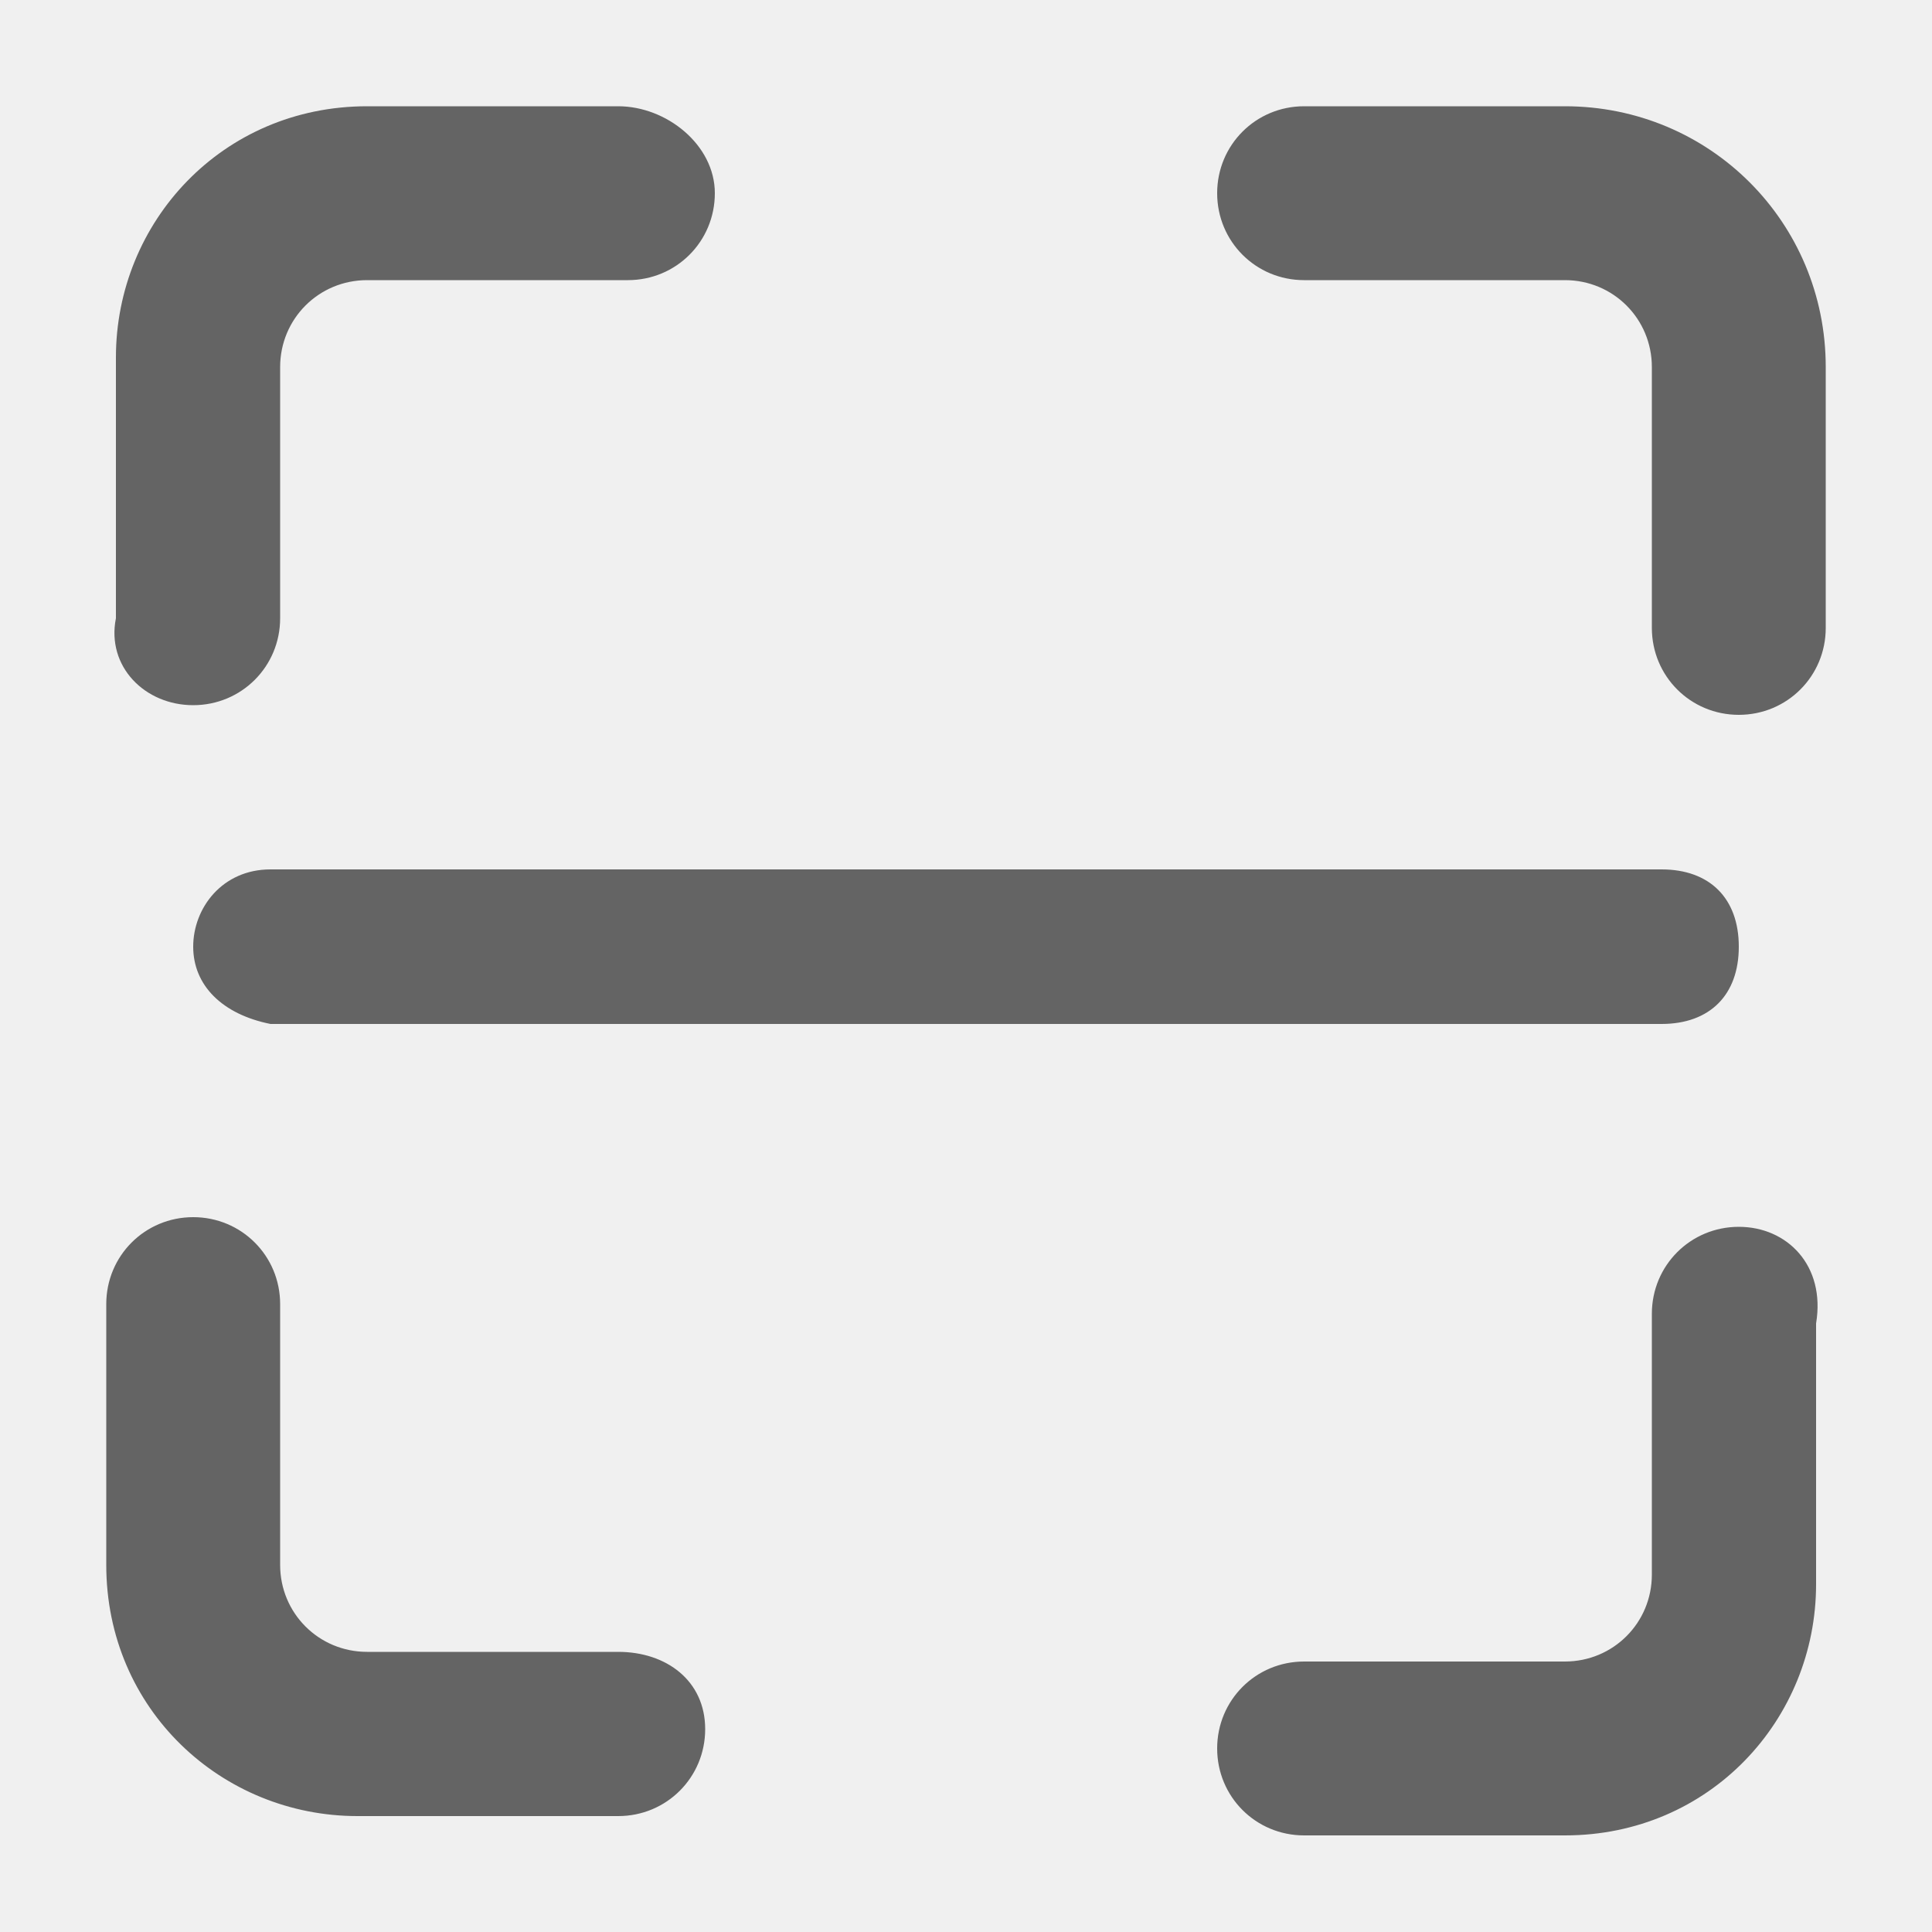
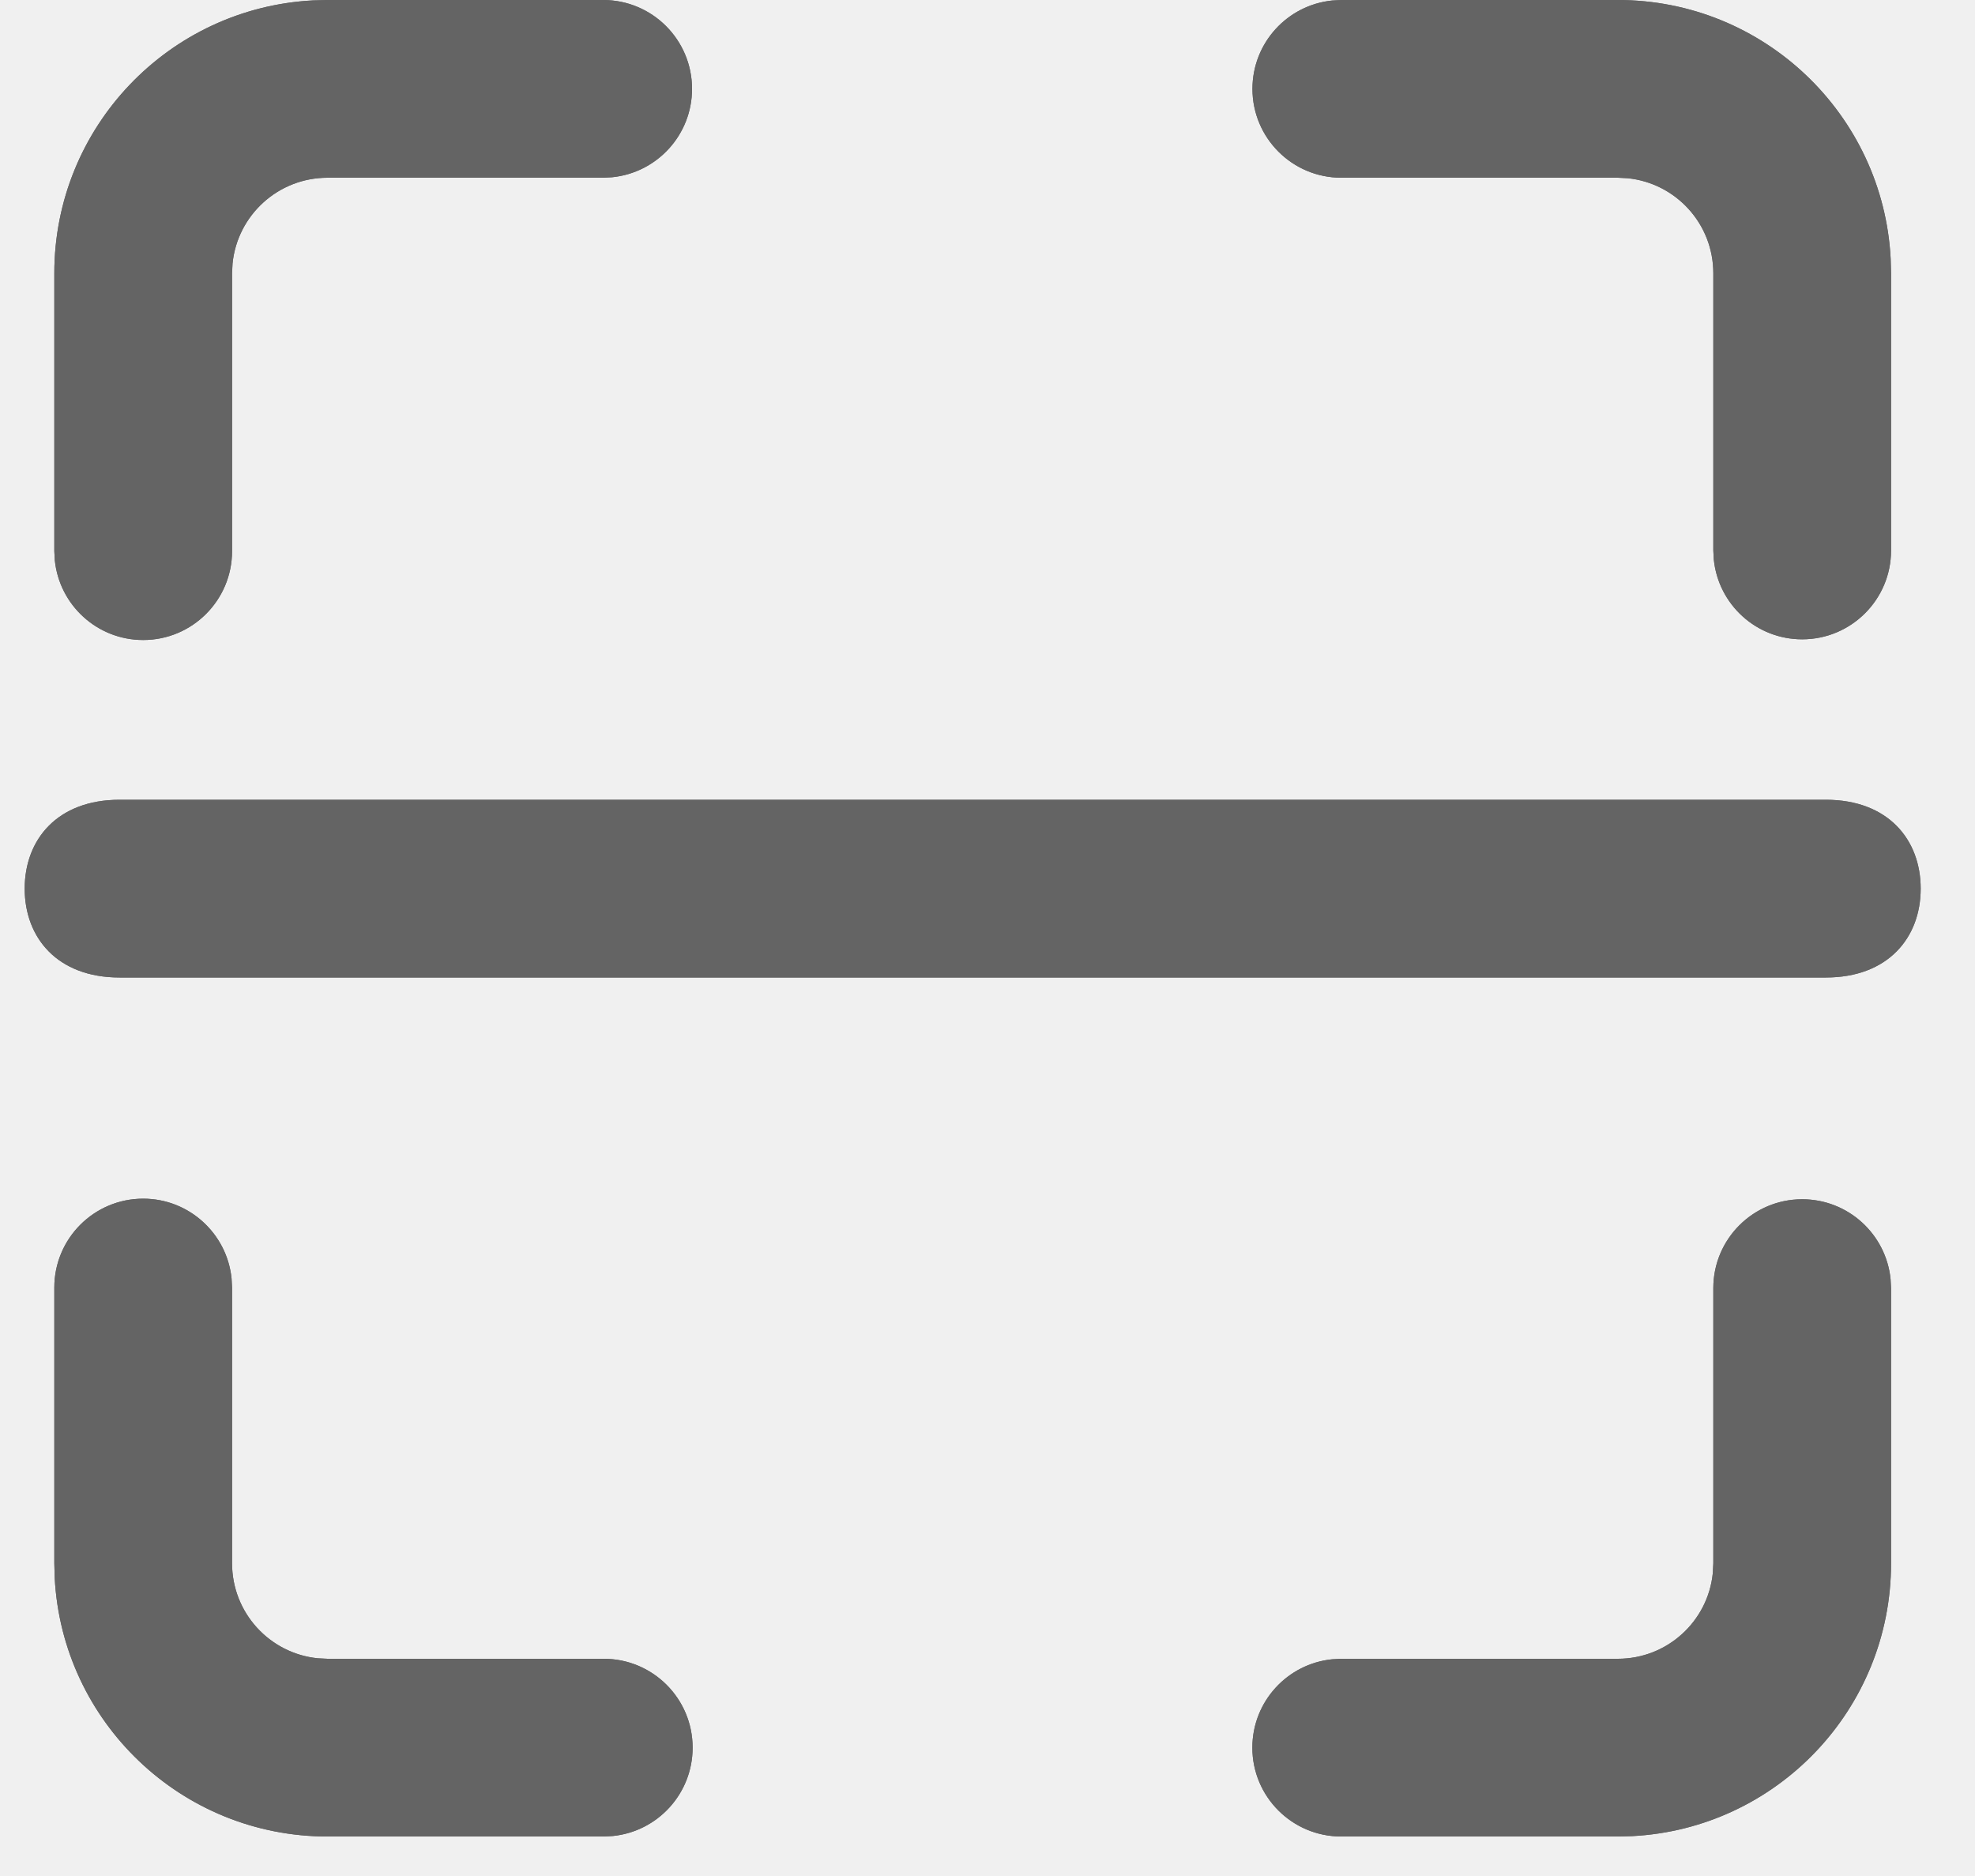
- <svg xmlns="http://www.w3.org/2000/svg" version="1.1" id="图层_1" x="0px" y="0px" viewBox="0 0 20 20" style="enable-background:new 0 0 20 20;" xml:space="preserve">
-   <style type="text/css">
- 	.st0{fill:#646464;}
- </style>
-   <path class="st0" d="M2.8,9h14.4C17.7,9,18,9.3,18,9.8s-0.3,0.8-0.8,0.8H2.8C2.3,10.5,2,10.2,2,9.8S2.3,9,2.8,9z M2,7.3  c0.5,0,0.9-0.4,0.9-0.9V3.8c0-0.5,0.4-0.9,0.9-0.9h2.7c0.5,0,0.9-0.4,0.9-0.9S6.9,1.1,6.4,1.1H3.8c-1.5,0-2.6,1.2-2.6,2.6v2.7  C1.1,6.9,1.5,7.3,2,7.3z M16.2,1.1h-2.7c-0.5,0-0.9,0.4-0.9,0.9s0.4,0.9,0.9,0.9h2.7c0.5,0,0.9,0.4,0.9,0.9v2.7  c0,0.5,0.4,0.9,0.9,0.9s0.9-0.4,0.9-0.9V3.8C18.9,2.3,17.7,1.1,16.2,1.1z M6.4,17.1H3.8c-0.5,0-0.9-0.4-0.9-0.9v-2.7  c0-0.5-0.4-0.9-0.9-0.9s-0.9,0.4-0.9,0.9v2.7c0,1.5,1.2,2.6,2.6,2.6h2.7c0.5,0,0.9-0.4,0.9-0.9S6.9,17.1,6.4,17.1z M18,12.7  c-0.5,0-0.9,0.4-0.9,0.9v2.7c0,0.5-0.4,0.9-0.9,0.9h-2.7c-0.5,0-0.9,0.4-0.9,0.9s0.4,0.9,0.9,0.9h2.7c1.5,0,2.6-1.2,2.6-2.6v-2.7  C18.9,13.1,18.5,12.7,18,12.7z" />
+ <svg xmlns="http://www.w3.org/2000/svg" xmlns:xlink="http://www.w3.org/1999/xlink" width="20px" height="19px" viewBox="0 0 20 19" version="1.1">
+   <defs>
+     <path d="M20.25,15.146 C20.716,15.146 21.099,15.5 21.145,15.954 L21.15,16.046 L21.15,18.833 C21.15,20.312 19.99,21.52 18.53,21.596 L18.383,21.6 L15.582,21.6 C15.085,21.6 14.682,21.197 14.682,20.7 C14.682,20.234 15.036,19.851 15.49,19.805 L15.582,19.8 L18.383,19.8 C18.884,19.8 19.296,19.42 19.345,18.932 L19.35,18.833 L19.35,16.046 C19.35,15.549 19.753,15.146 20.25,15.146 Z M3.45,15.14 C3.916,15.14 4.299,15.495 4.345,15.948 L4.35,16.04 L4.35,18.833 C4.35,19.334 4.73,19.746 5.218,19.795 L5.317,19.8 L8.114,19.8 C8.611,19.8 9.014,20.203 9.014,20.7 C9.014,21.166 8.66,21.549 8.206,21.595 L8.114,21.6 L5.317,21.6 C3.838,21.6 2.63,20.44 2.554,18.98 L2.55,18.833 L2.55,16.04 C2.55,15.543 2.953,15.14 3.45,15.14 Z M20.49,11.1 C21.119,11.1 21.45,11.503 21.45,12 C21.45,12.497 21.119,12.9 20.49,12.9 L20.49,12.9 L3.21,12.9 C2.581,12.9 2.25,12.497 2.25,12 C2.25,11.503 2.581,11.1 3.21,11.1 L3.21,11.1 Z M8.108,3 C8.605,3 9.008,3.403 9.008,3.9 C9.008,4.366 8.654,4.749 8.2,4.795 L8.108,4.8 L5.317,4.8 C4.816,4.8 4.404,5.18 4.355,5.668 L4.35,5.767 L4.35,8.582 C4.35,9.079 3.947,9.482 3.45,9.482 C2.984,9.482 2.601,9.128 2.555,8.674 L2.55,8.582 L2.55,5.767 C2.55,4.288 3.71,3.08 5.17,3.004 L5.317,3 L8.108,3 Z M18.383,3 C19.862,3 21.07,4.16 21.146,5.62 L21.15,5.767 L21.15,8.575 C21.15,9.072 20.747,9.475 20.25,9.475 C19.784,9.475 19.401,9.121 19.355,8.667 L19.35,8.575 L19.35,5.767 C19.35,5.266 18.97,4.854 18.482,4.805 L18.383,4.8 L15.583,4.8 C15.086,4.8 14.683,4.397 14.683,3.9 C14.683,3.434 15.037,3.051 15.491,3.005 L15.583,3 L18.383,3 Z" id="path-1" />
+   </defs>
+   <g id="UI-KIT" stroke="none" stroke-width="1" fill="none" fill-rule="evenodd">
+     <g id="Data-Entry-/Searchbar-" transform="translate(-322, -147)">
+       <g id="search-Bar_basic" transform="translate(0, 128)">
+         <g id="ic_scan" transform="translate(320, 16)">
+           <mask id="mask-2" fill="white">
+             <use xlink:href="#path-1" />
+           </mask>
+           <use fill="#646464" fill-rule="nonzero" xlink:href="#path-1" />
+           <g id="color_black2-100" mask="url(#mask-2)" fill="#646464" fill-rule="evenodd">
+             <g transform="translate(-5.25, -4.5)" id="矩形备份">
+               <rect x="0" y="0" width="30.75" height="30.75" />
+             </g>
+           </g>
+         </g>
+       </g>
+     </g>
+   </g>
</svg>
